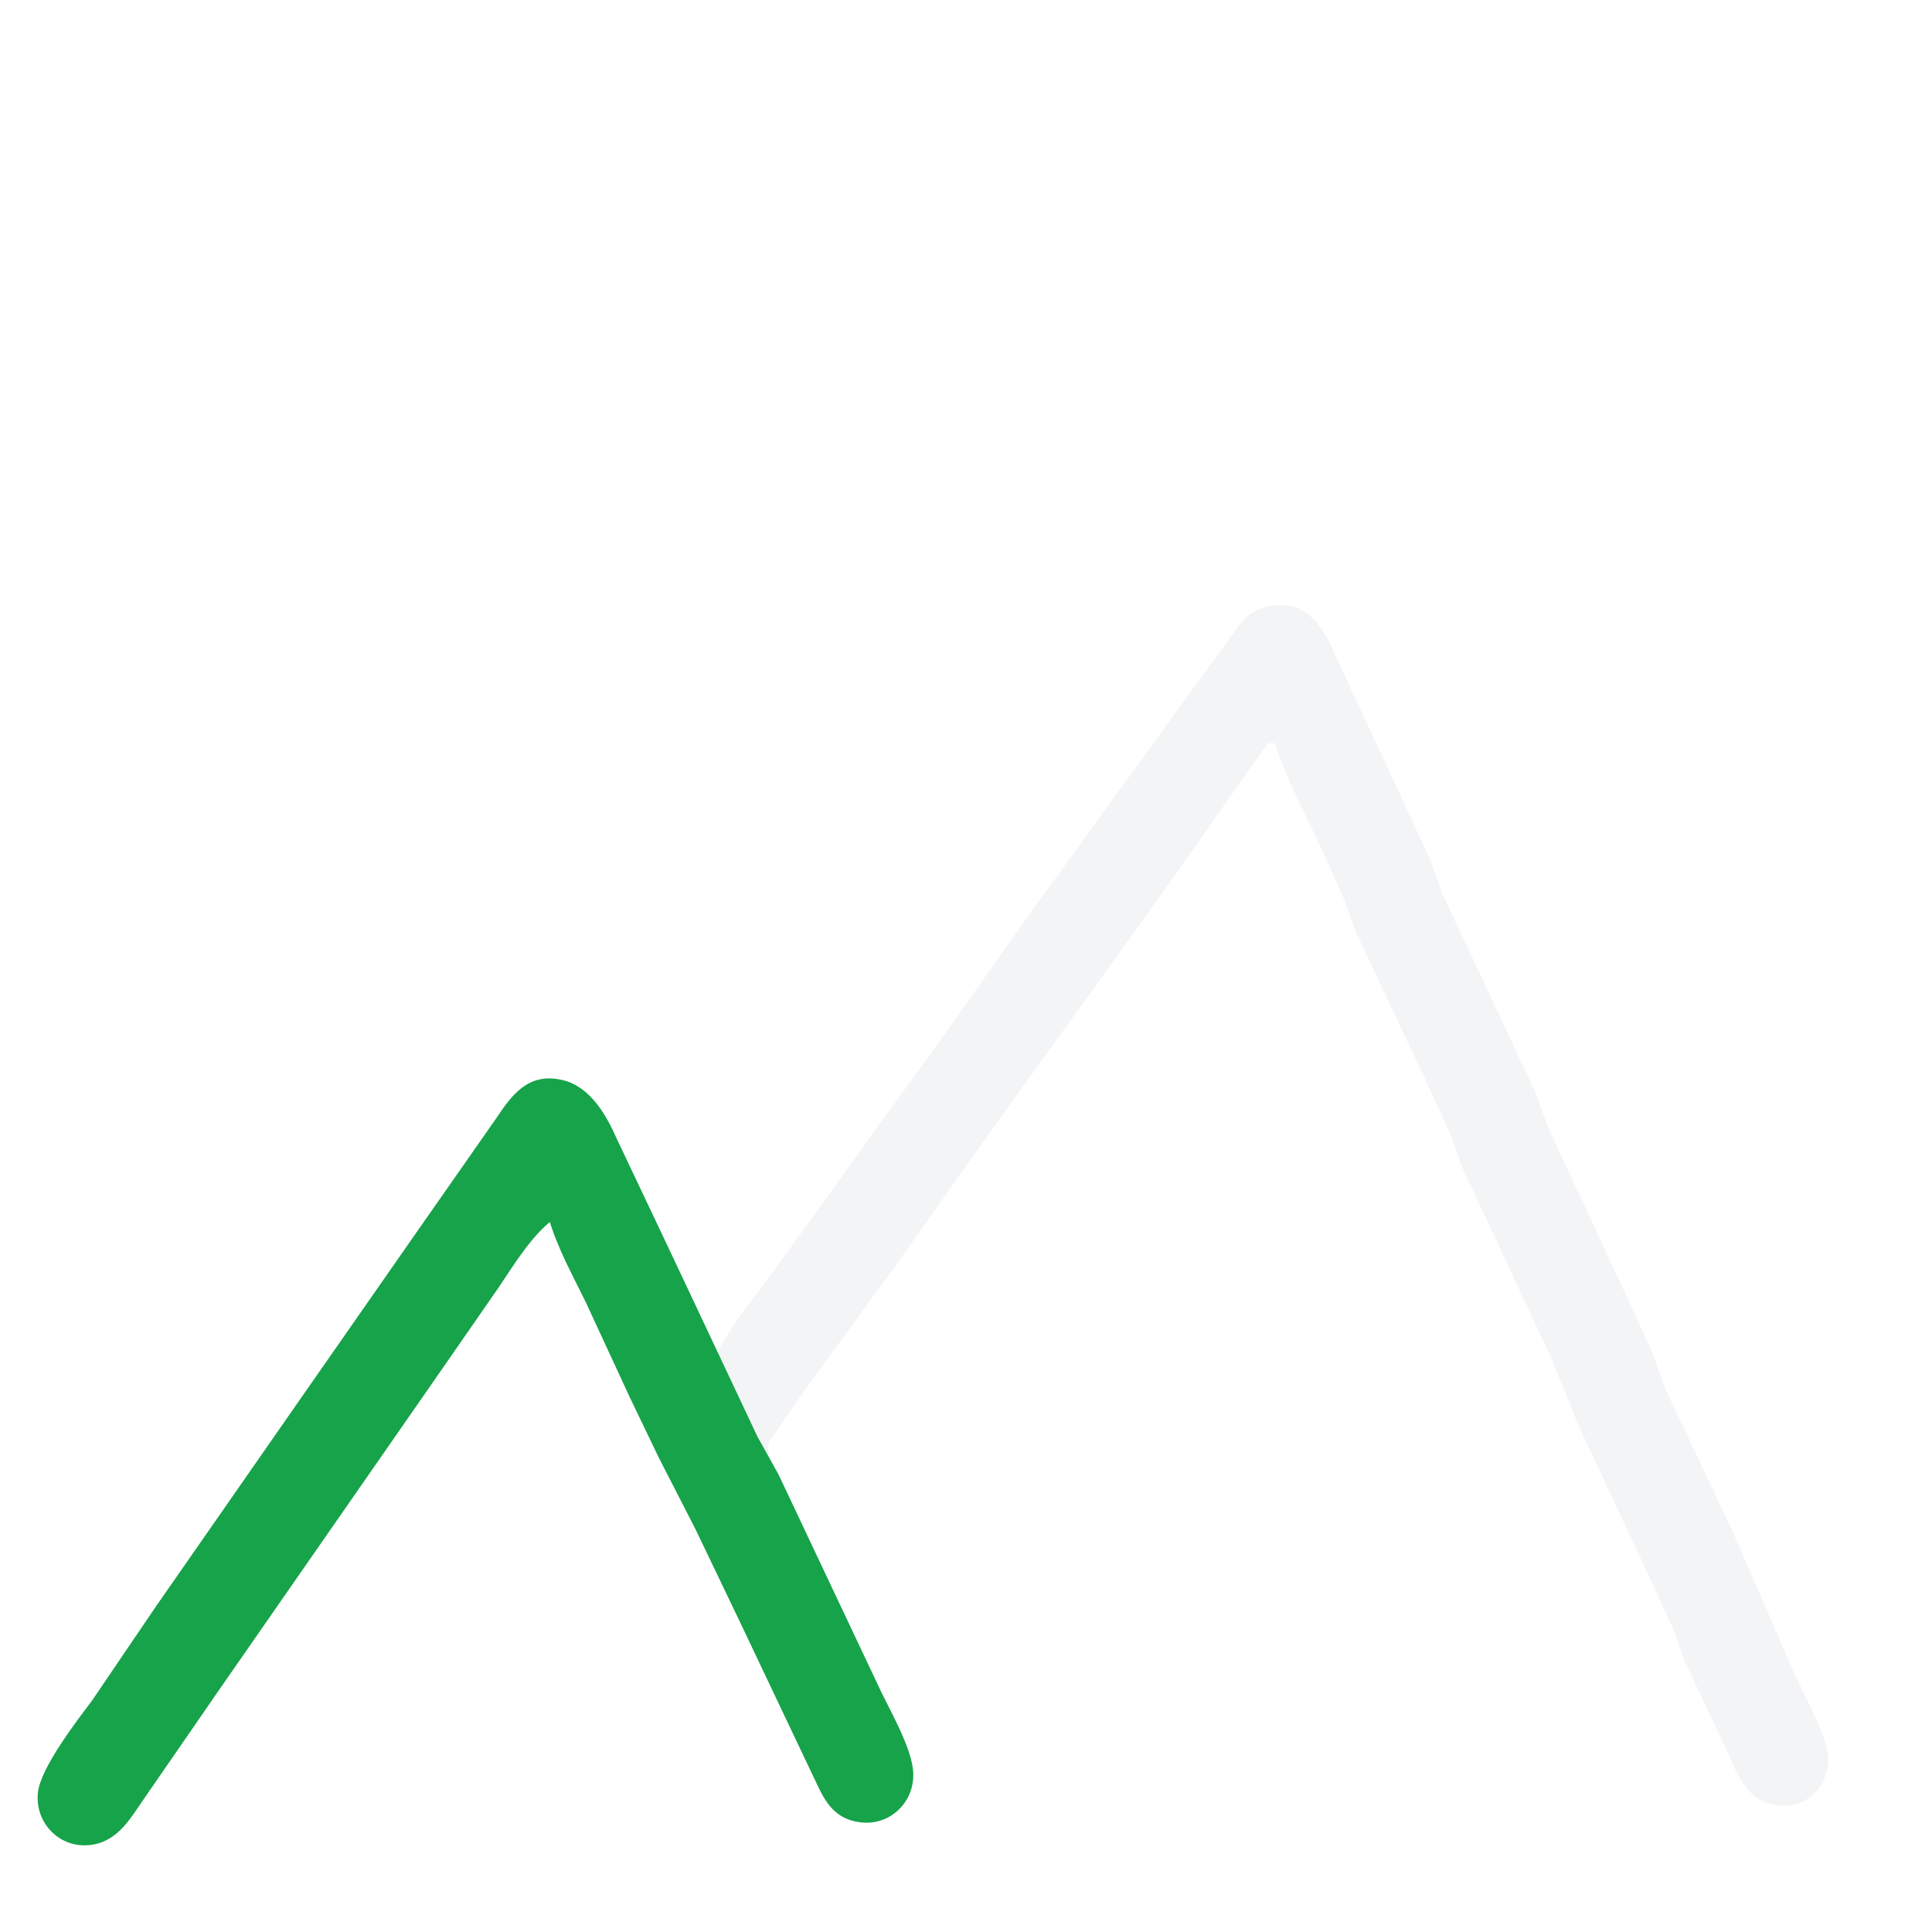
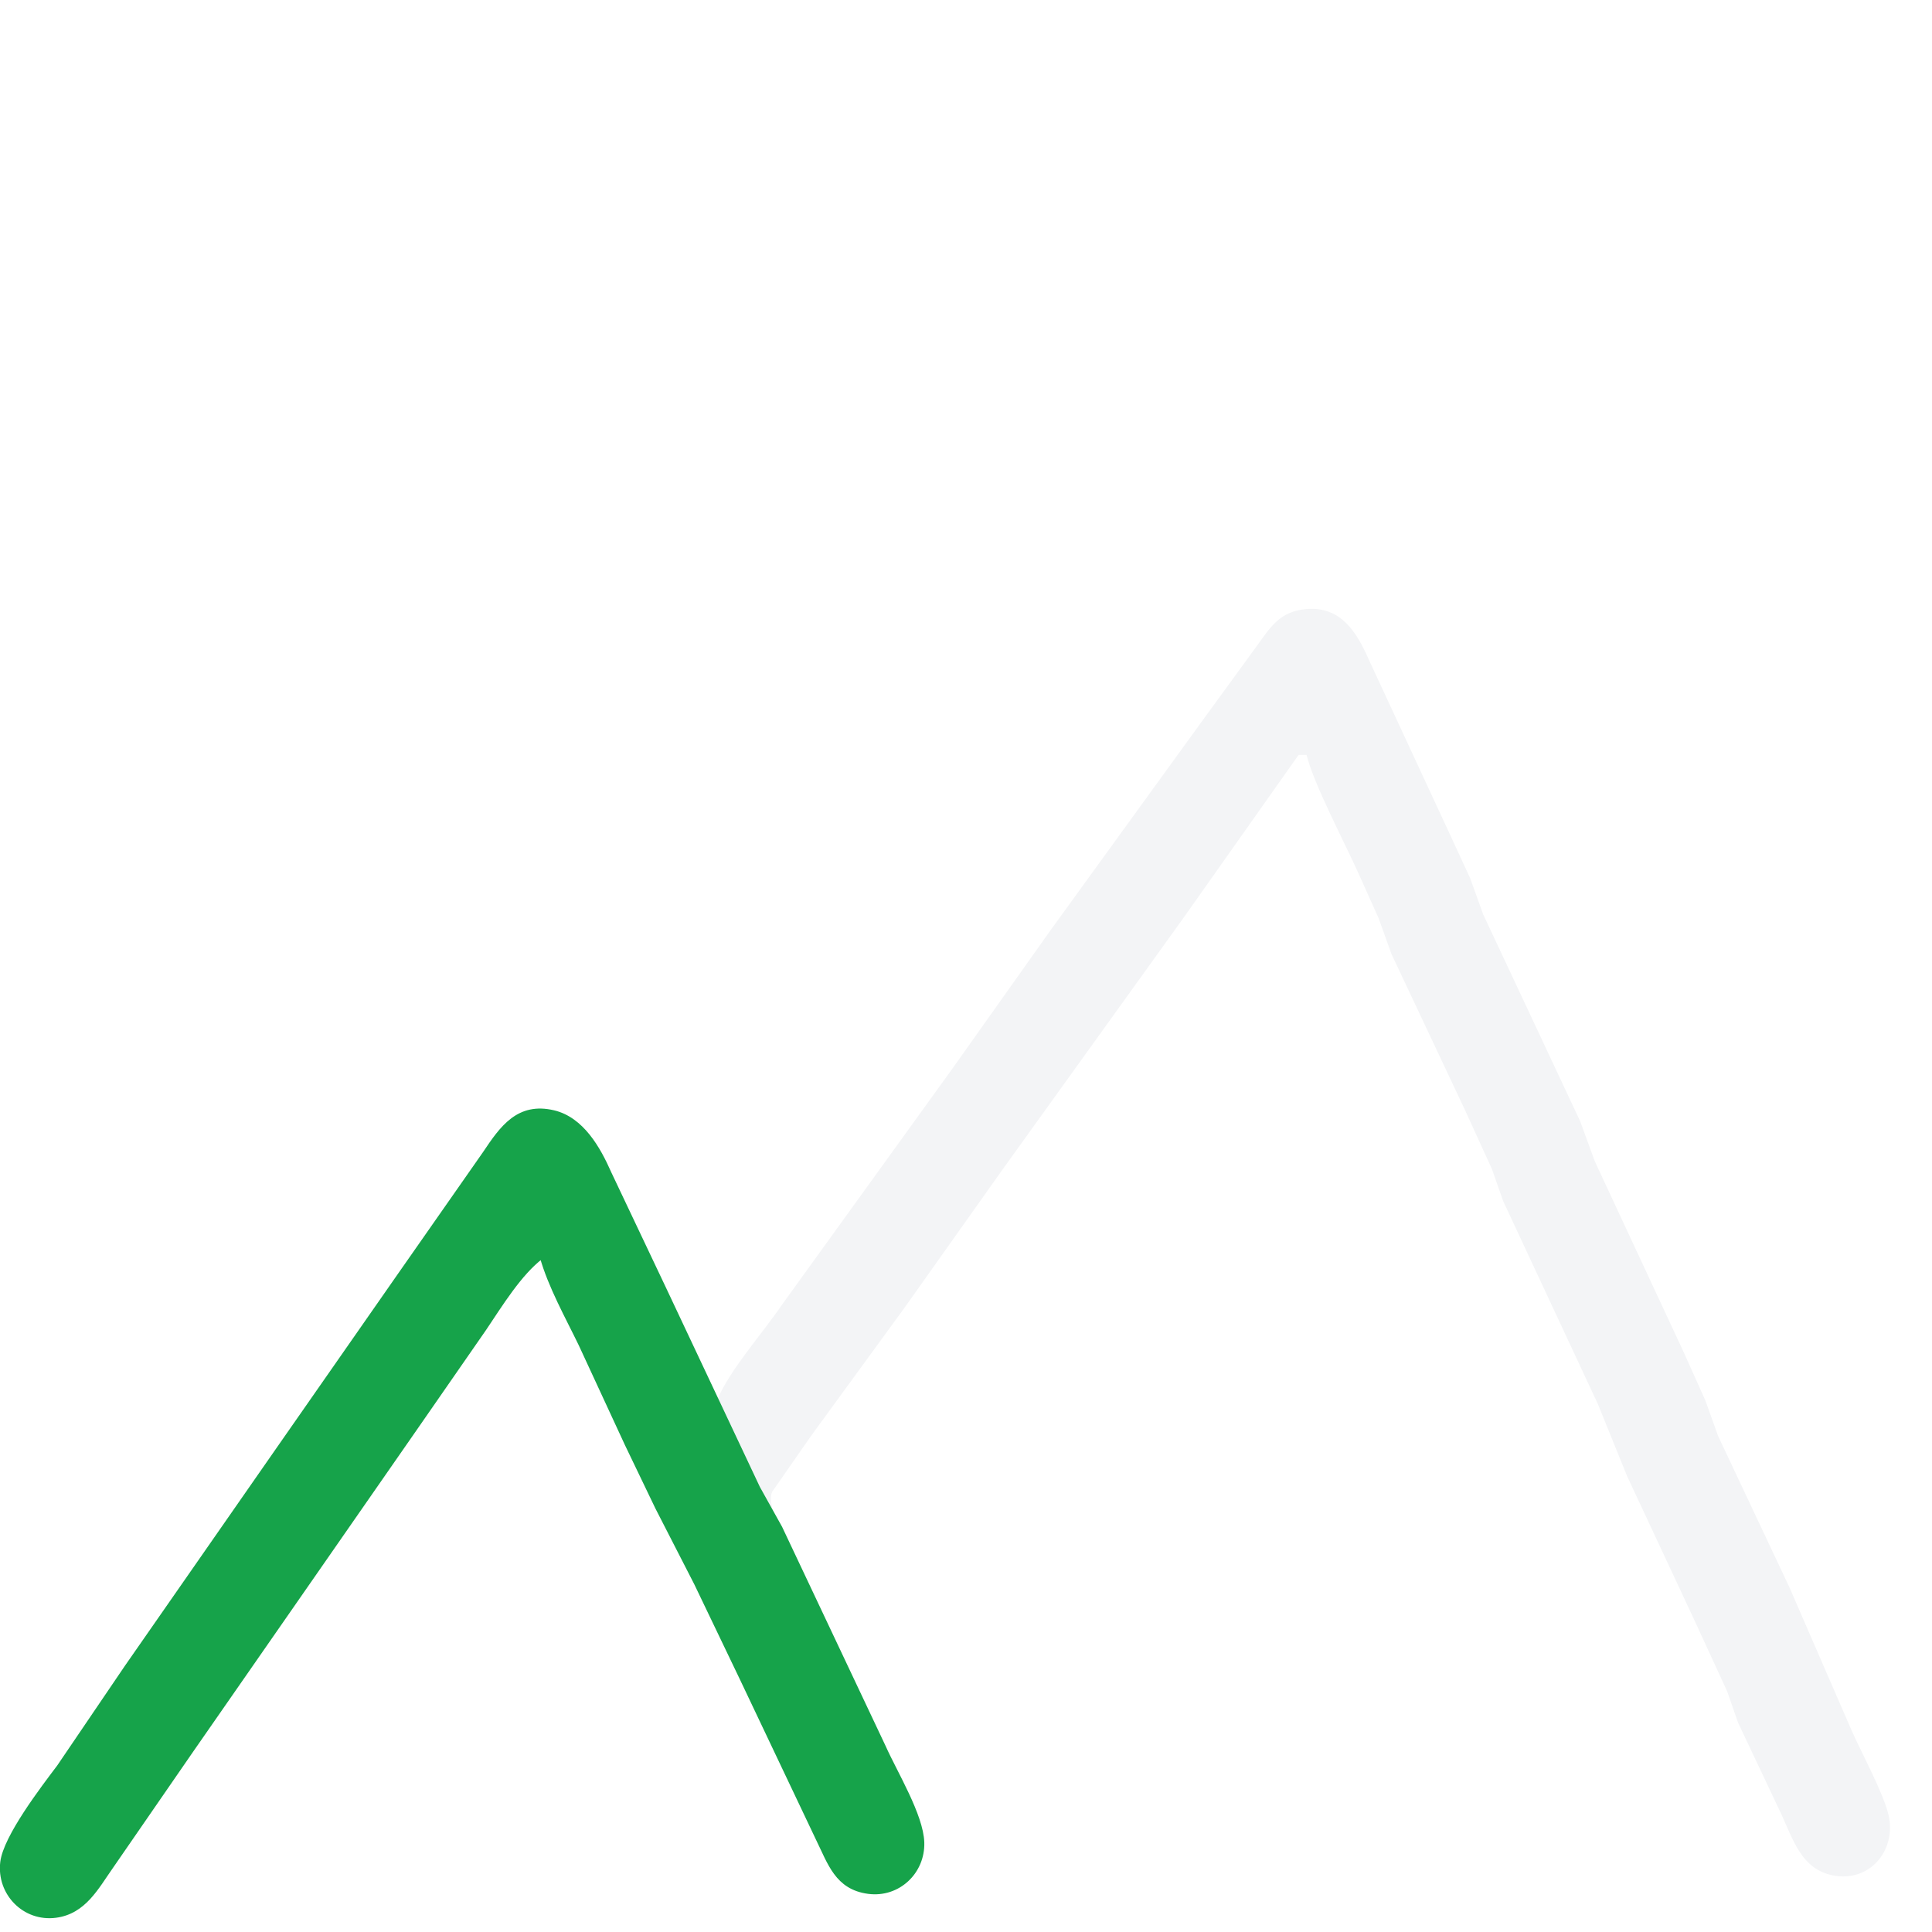
- <svg xmlns="http://www.w3.org/2000/svg" width="1.707in" height="1.707in" viewBox="0 0 512 512">
+ <svg xmlns="http://www.w3.org/2000/svg" width="1.707in" height="1.707in" viewBox="10 10 485 480">
  <path id="Selection #1" fill="#f3f4f6" stroke="v" stroke-width="1" d="M 190.00,359.00            C 193.33,351.15 201.39,342.30 206.33,335.00              206.33,335.00 248.98,275.91 248.98,275.91              248.98,275.91 273.74,241.00 273.74,241.00              273.74,241.00 311.42,189.00 311.42,189.00              311.42,189.00 325.26,170.00 325.26,170.00              328.88,165.02 331.18,160.95 338.00,160.39              346.58,159.69 350.56,166.14 353.58,173.00              353.58,173.00 374.00,217.00 374.00,217.00              374.00,217.00 379.08,228.00 379.08,228.00              379.08,228.00 382.31,237.00 382.31,237.00              382.31,237.00 406.69,289.00 406.69,289.00              406.69,289.00 410.34,299.00 410.34,299.00              410.34,299.00 432.69,347.00 432.69,347.00              432.69,347.00 438.08,359.00 438.08,359.00              438.08,359.00 441.31,368.00 441.31,368.00              441.31,368.00 459.22,406.00 459.22,406.00              459.22,406.00 474.86,442.00 474.86,442.00              477.33,447.55 482.70,457.45 484.06,463.00              486.12,471.42 480.00,479.62 471.00,478.43              462.04,477.25 460.07,468.88 456.74,462.00              456.74,462.00 446.34,440.00 446.34,440.00              446.34,440.00 443.54,432.00 443.54,432.00              443.54,432.00 435.25,414.00 435.25,414.00              435.25,414.00 418.43,378.00 418.43,378.00              418.43,378.00 411.14,360.00 411.14,360.00              411.14,360.00 387.34,309.00 387.34,309.00              387.34,309.00 384.54,301.00 384.54,301.00              384.54,301.00 377.69,286.00 377.69,286.00              377.69,286.00 359.31,247.00 359.31,247.00              359.31,247.00 356.08,238.00 356.08,238.00              356.08,238.00 351.14,227.00 351.14,227.00              347.75,219.38 339.65,204.04 338.00,197.00              338.00,197.00 336.00,197.00 336.00,197.00              336.00,197.00 307.04,238.00 307.04,238.00              307.04,238.00 261.74,301.00 261.74,301.00              261.74,301.00 236.98,335.91 236.98,335.91              236.98,335.91 213.58,368.00 213.58,368.00              213.58,368.00 203.83,382.00 203.83,382.00              201.95,386.25 209.59,398.56 211.74,403.00              211.74,403.00 232.31,447.00 232.31,447.00              232.31,447.00 238.69,460.00 238.69,460.00              239.92,462.76 241.43,466.98 241.53,470.00              241.77,477.46 235.47,483.42 228.00,482.43              220.87,481.49 218.97,476.71 216.22,471.00              216.22,471.00 203.76,445.00 203.76,445.00              203.76,445.00 189.74,415.00 189.74,415.00              189.74,415.00 178.25,393.00 178.25,393.00              178.25,393.00 164.69,364.00 164.69,364.00              164.69,364.00 146.00,323.00 146.00,323.00              140.47,327.17 135.61,335.15 131.67,341.00              131.67,341.00 113.67,367.00 113.67,367.00              113.67,367.00 70.28,430.00 70.28,430.00              70.28,430.00 56.67,449.00 56.67,449.00              56.67,449.00 36.66,478.00 36.66,478.00              32.80,483.57 28.74,489.45 21.00,488.43              13.34,487.42 9.03,480.32 10.95,473.00              12.64,466.59 27.09,447.86 31.67,441.00              31.67,441.00 65.96,392.00 65.96,392.00              65.96,392.00 114.86,321.00 114.86,321.00              114.86,321.00 131.00,298.00 131.00,298.00              135.47,291.34 139.61,284.48 149.00,286.72              157.86,288.84 161.32,298.67 164.78,306.00              164.78,306.00 190.00,359.00 190.00,359.00 Z" />
  <path id="Selection" fill="#16a34a" stroke="#16a34a" stroke-width="1" d="M 146.00,323.00            C 140.47,327.17 135.61,335.15 131.67,341.00              131.67,341.00 114.33,366.00 114.33,366.00              114.33,366.00 58.04,447.00 58.04,447.00              58.04,447.00 38.03,476.00 38.03,476.00              34.28,481.32 31.16,487.49 24.00,488.43              16.13,489.47 9.64,482.80 10.56,475.00              11.31,468.63 20.72,456.37 24.77,451.00              24.77,451.00 41.74,426.00 41.74,426.00              41.74,426.00 80.02,371.00 80.02,371.00              80.02,371.00 110.00,328.00 110.00,328.00              110.00,328.00 131.67,297.00 131.67,297.00              135.96,290.58 140.13,284.61 149.00,286.72              156.11,288.42 160.26,295.78 163.00,302.00              163.00,302.00 176.75,331.00 176.75,331.00              176.75,331.00 200.31,381.00 200.31,381.00              200.31,381.00 205.88,391.00 205.88,391.00              205.88,391.00 231.86,446.00 231.86,446.00              234.76,452.51 241.31,463.20 241.53,470.00              241.77,477.46 235.47,483.42 228.00,482.43              220.05,481.38 218.30,475.20 215.24,469.00              215.24,469.00 196.25,429.00 196.25,429.00              196.25,429.00 184.74,405.00 184.74,405.00              184.74,405.00 175.00,386.00 175.00,386.00              175.00,386.00 167.31,370.00 167.31,370.00              167.31,370.00 155.74,345.00 155.74,345.00              152.36,338.01 148.11,330.46 146.00,323.00 Z" />
</svg>
